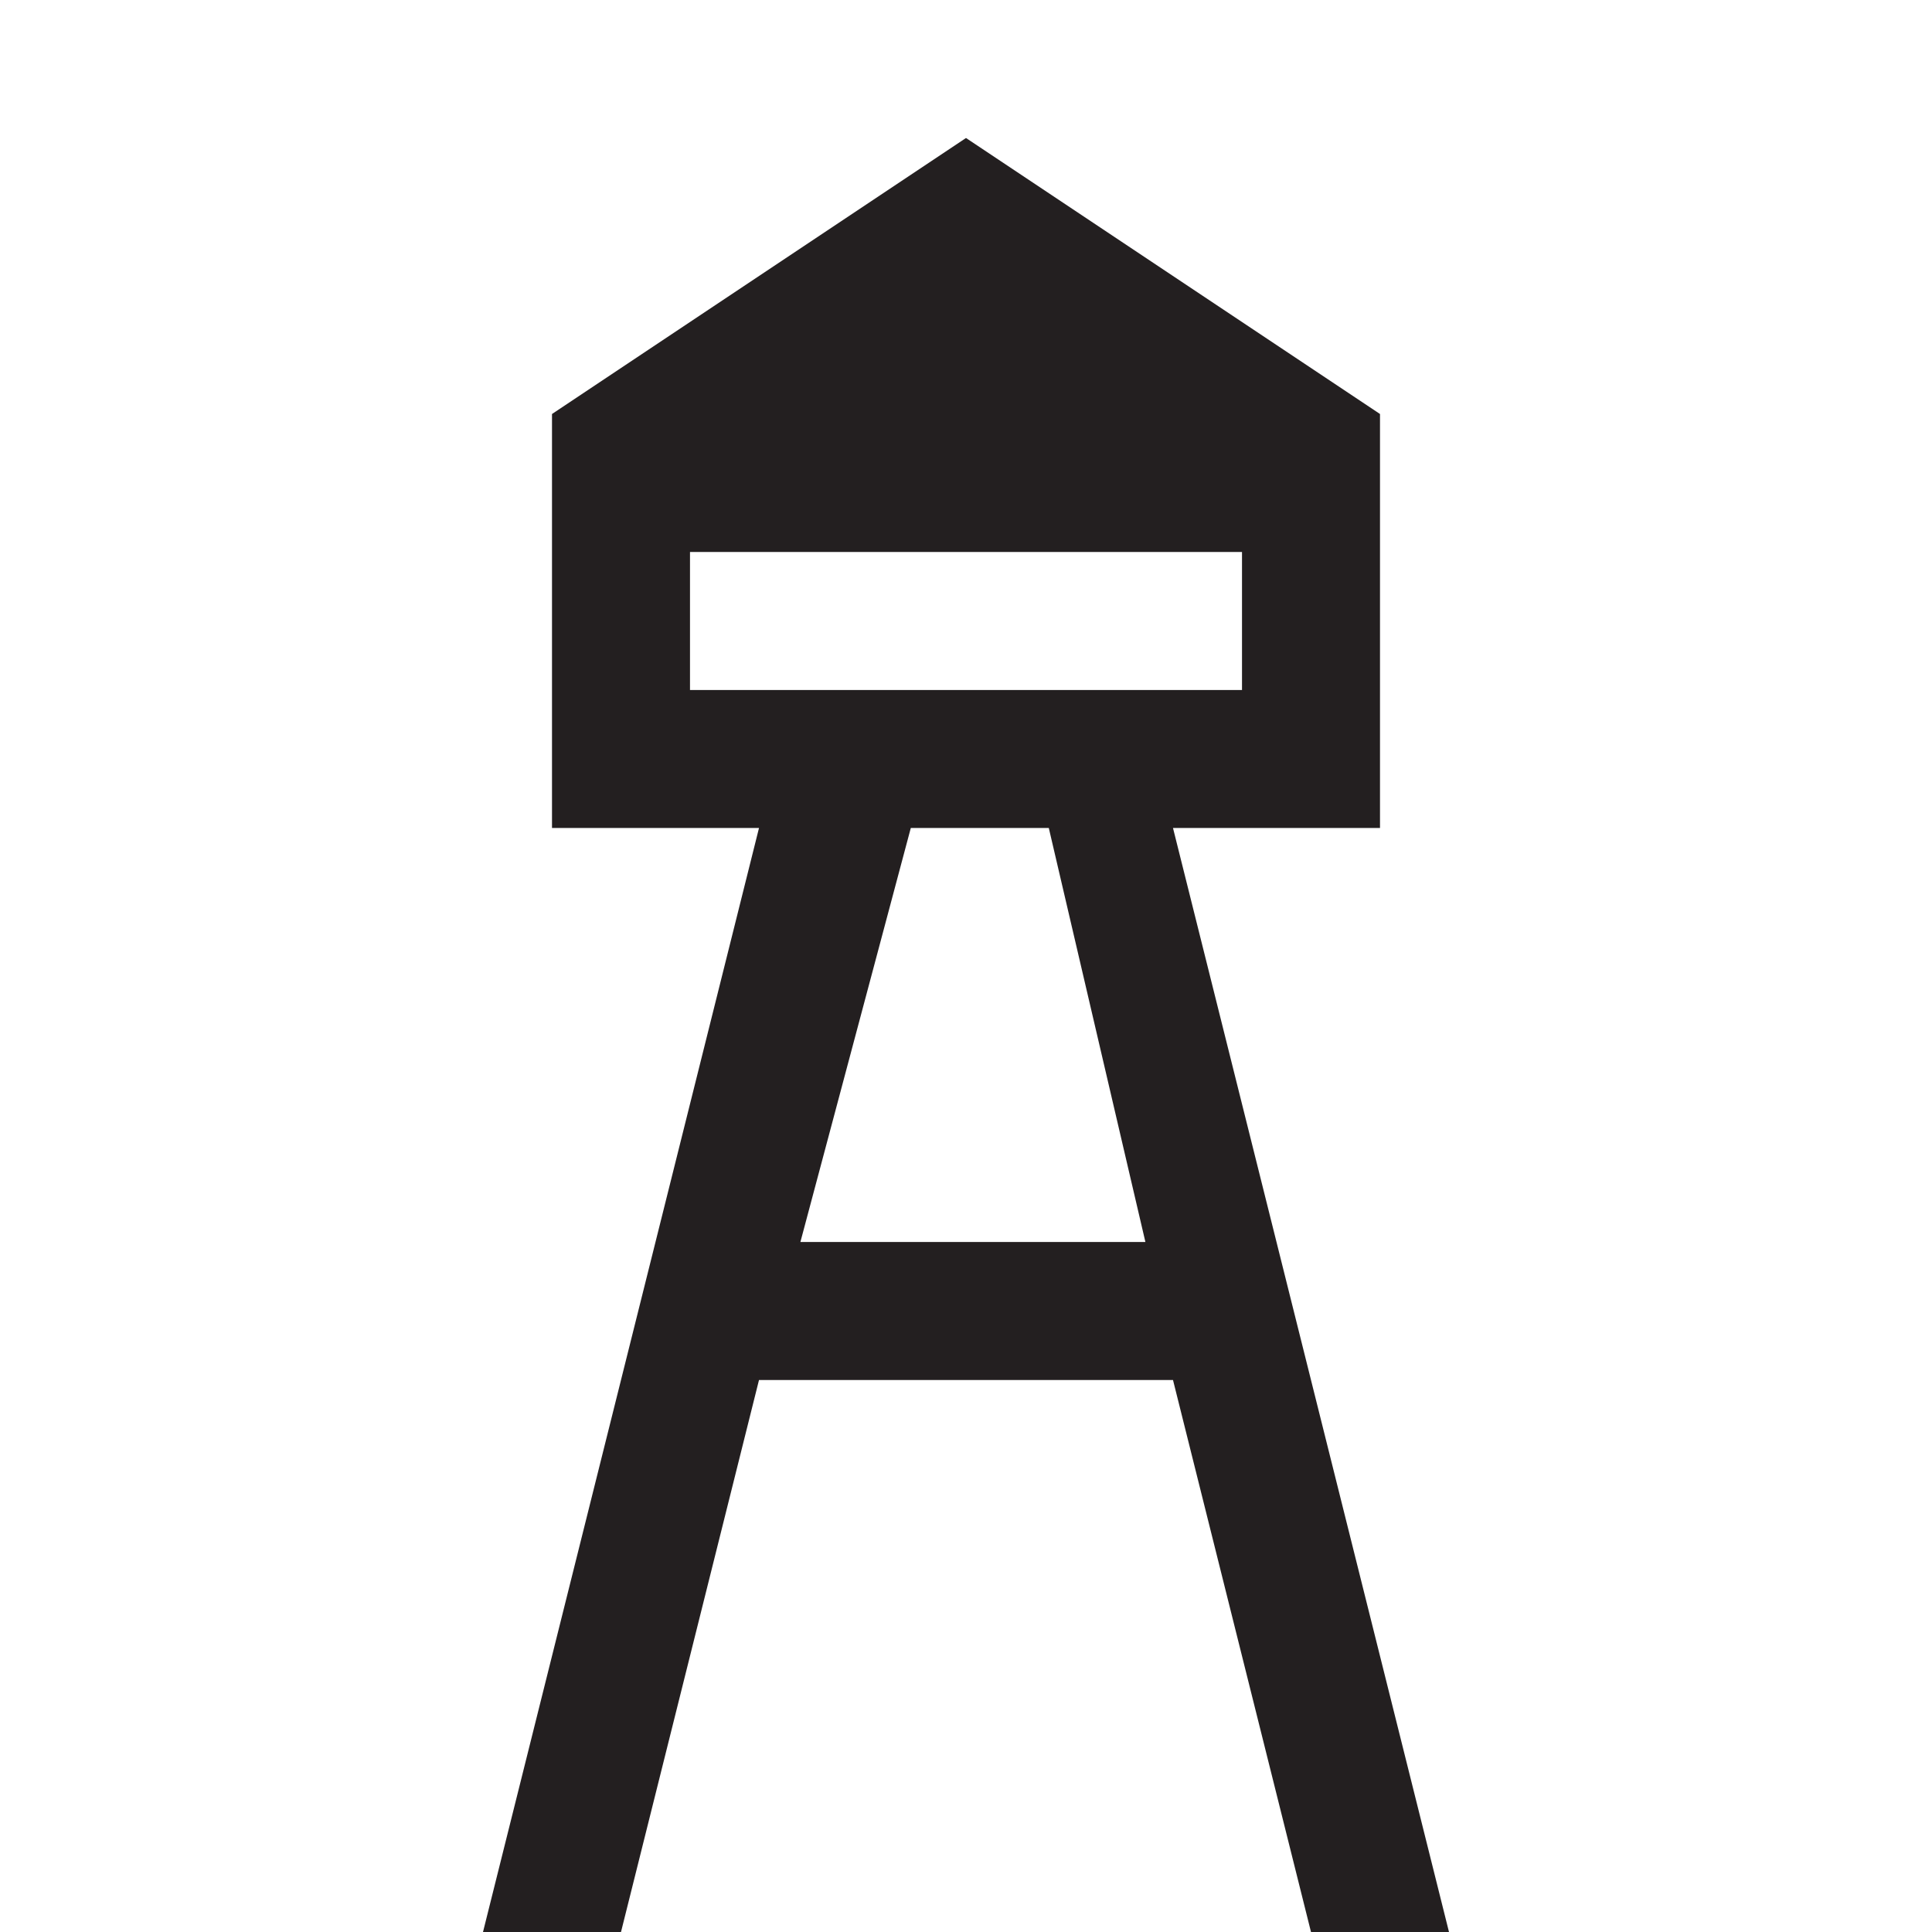
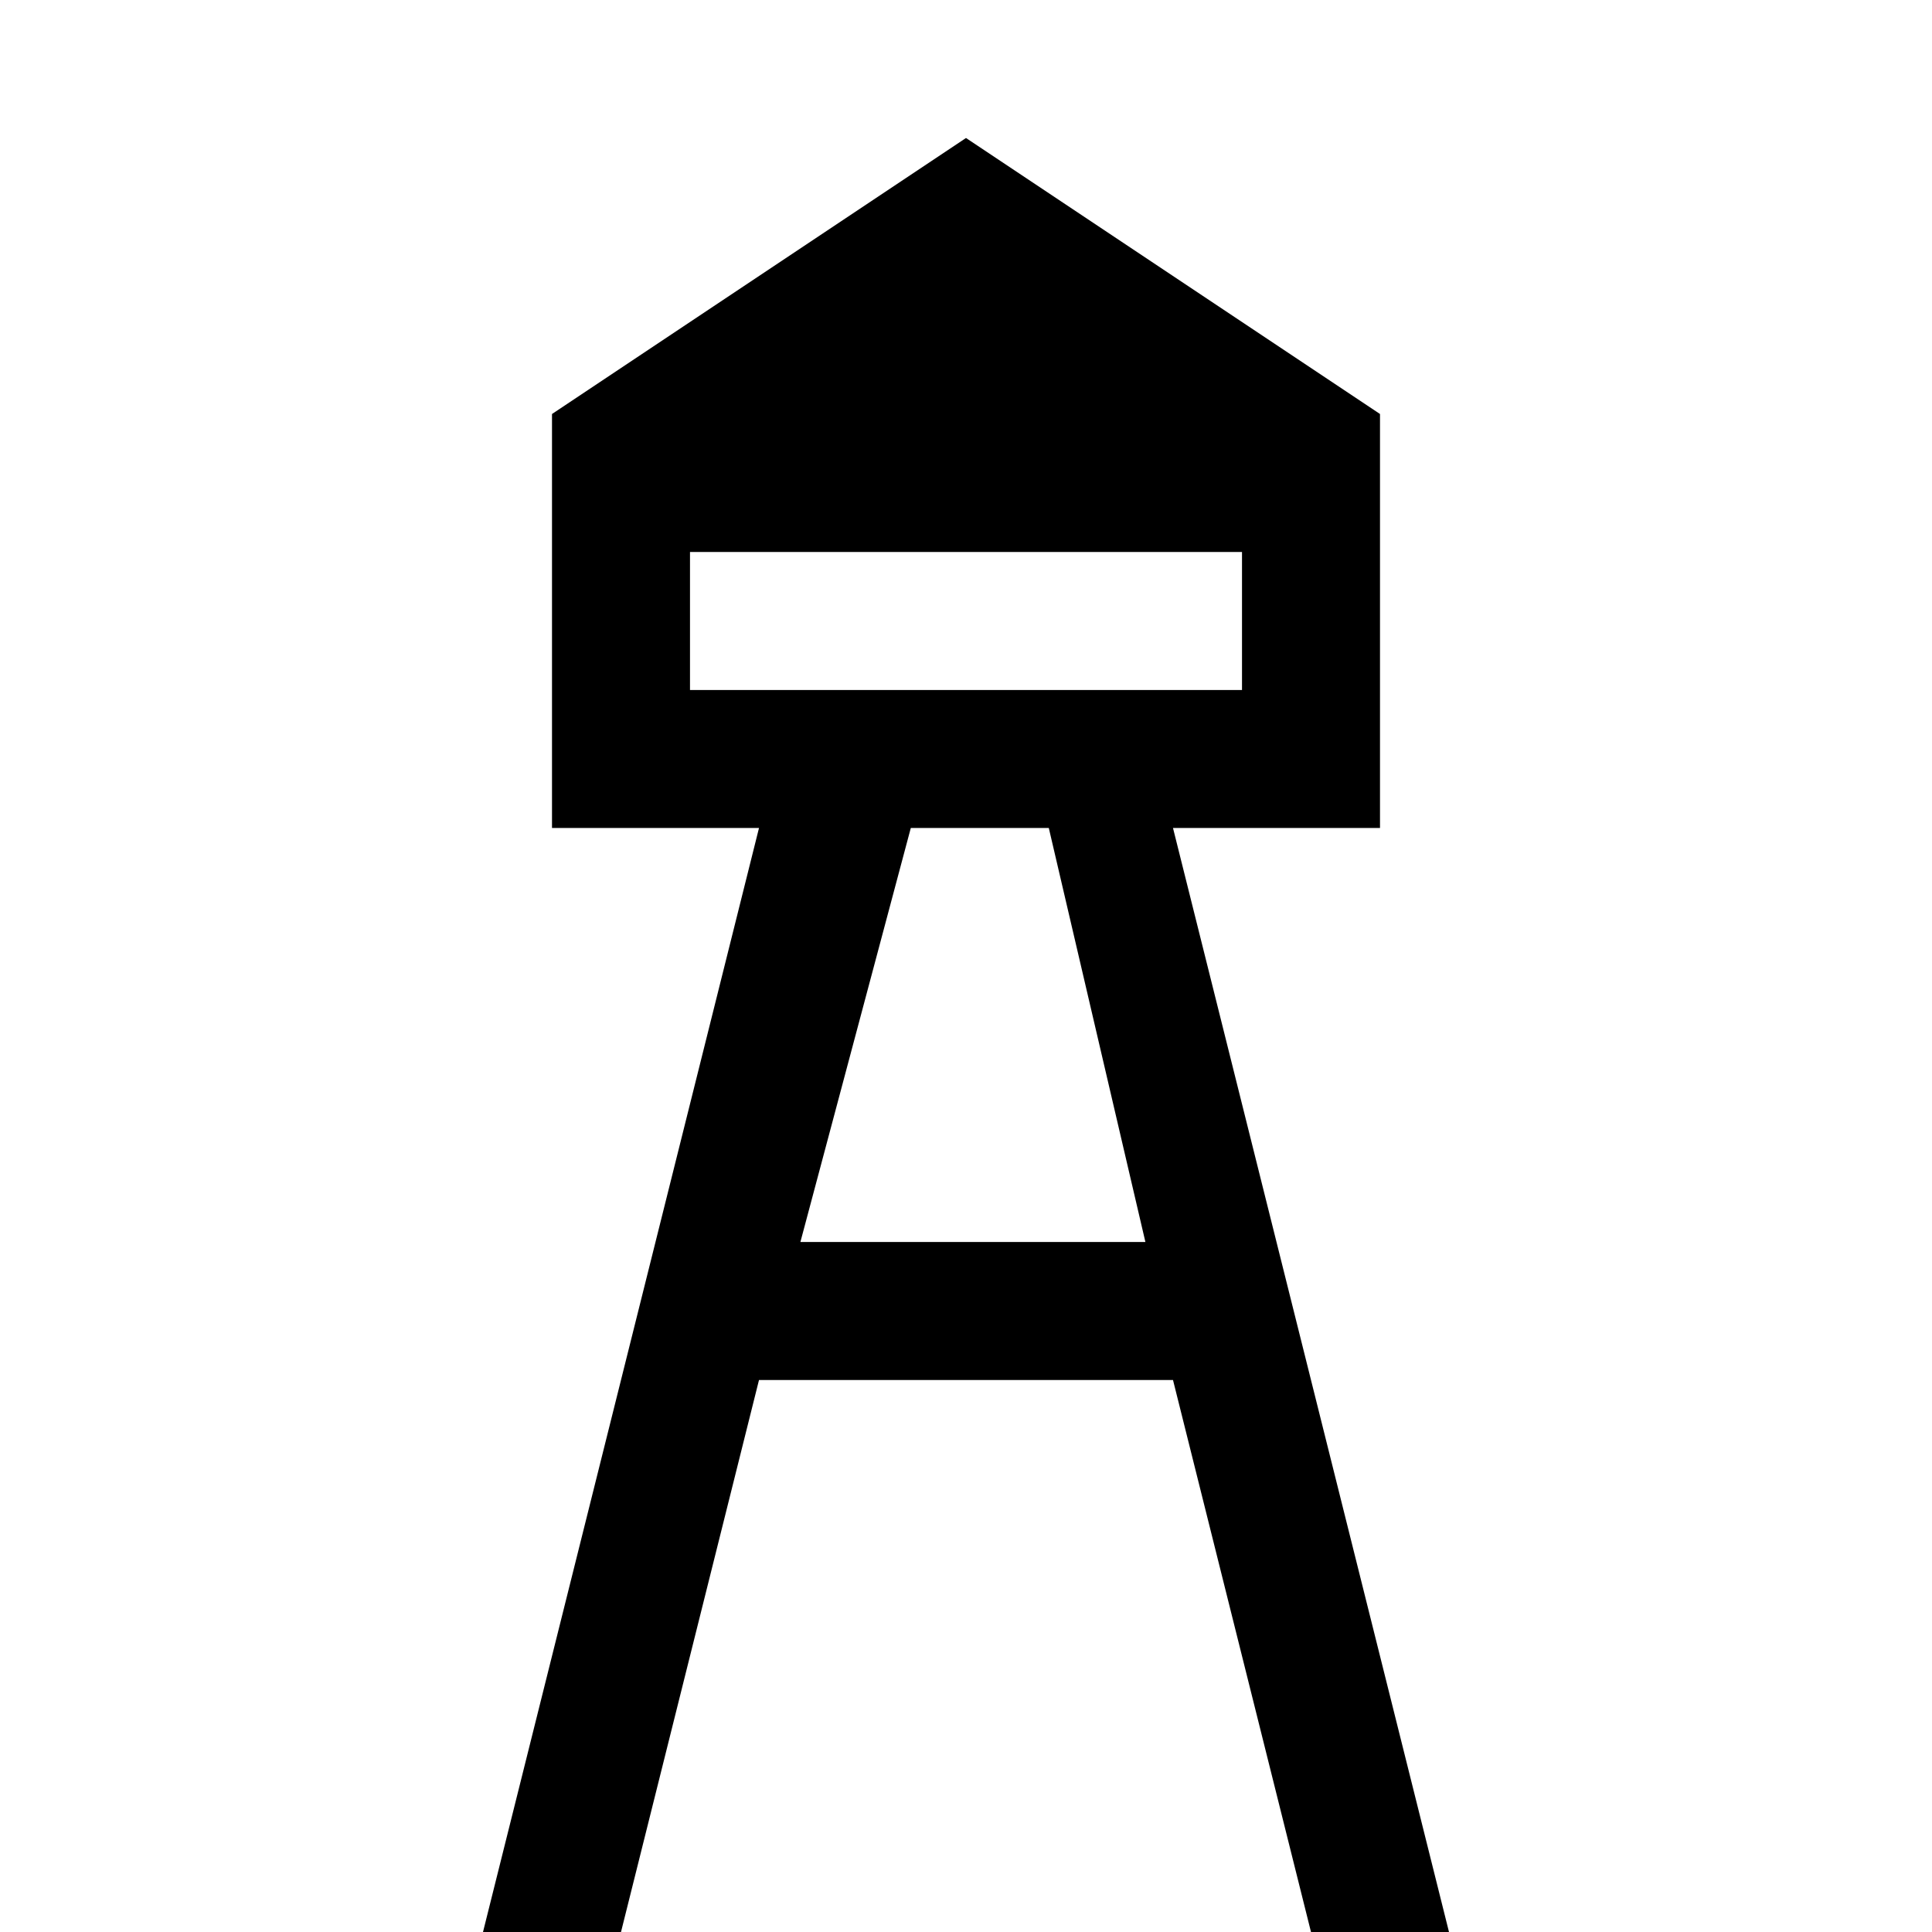
<svg xmlns="http://www.w3.org/2000/svg" version="1.1" id="Layer_1" x="0px" y="0px" width="14px" height="14px" viewBox="0 0 14 14" enable-background="new 0 0 14 14" xml:space="preserve">
-   <polygon fill="#231F20" points="4.4,16 4.4,16 4.4,16 " />
-   <polygon fill="#231F20" points="9.3,16 9.3,16 9.4,16 " />
-   <path fill="#231F20" d="M8.5,6H9h1V3L7,1L4,3v3h1h0.5l-2,8h1l1-4h3l1,4h1L8.5,6z M5,4h4v1H5V4z M5.8,9l0.8-3h1l0.7,3H5.8z" />
+   <polygon points="4.4,16 4.4,16 4.4,16 " />
+   <polygon points="9.3,16 9.3,16 9.4,16 " />
+   <path d="M8.5,6H9h1V3L7,1L4,3v3h1h0.5l-2,8h1l1-4h3l1,4h1L8.5,6z M5,4h4v1H5V4z M5.8,9l0.8-3h1l0.7,3H5.8z" />
</svg>
